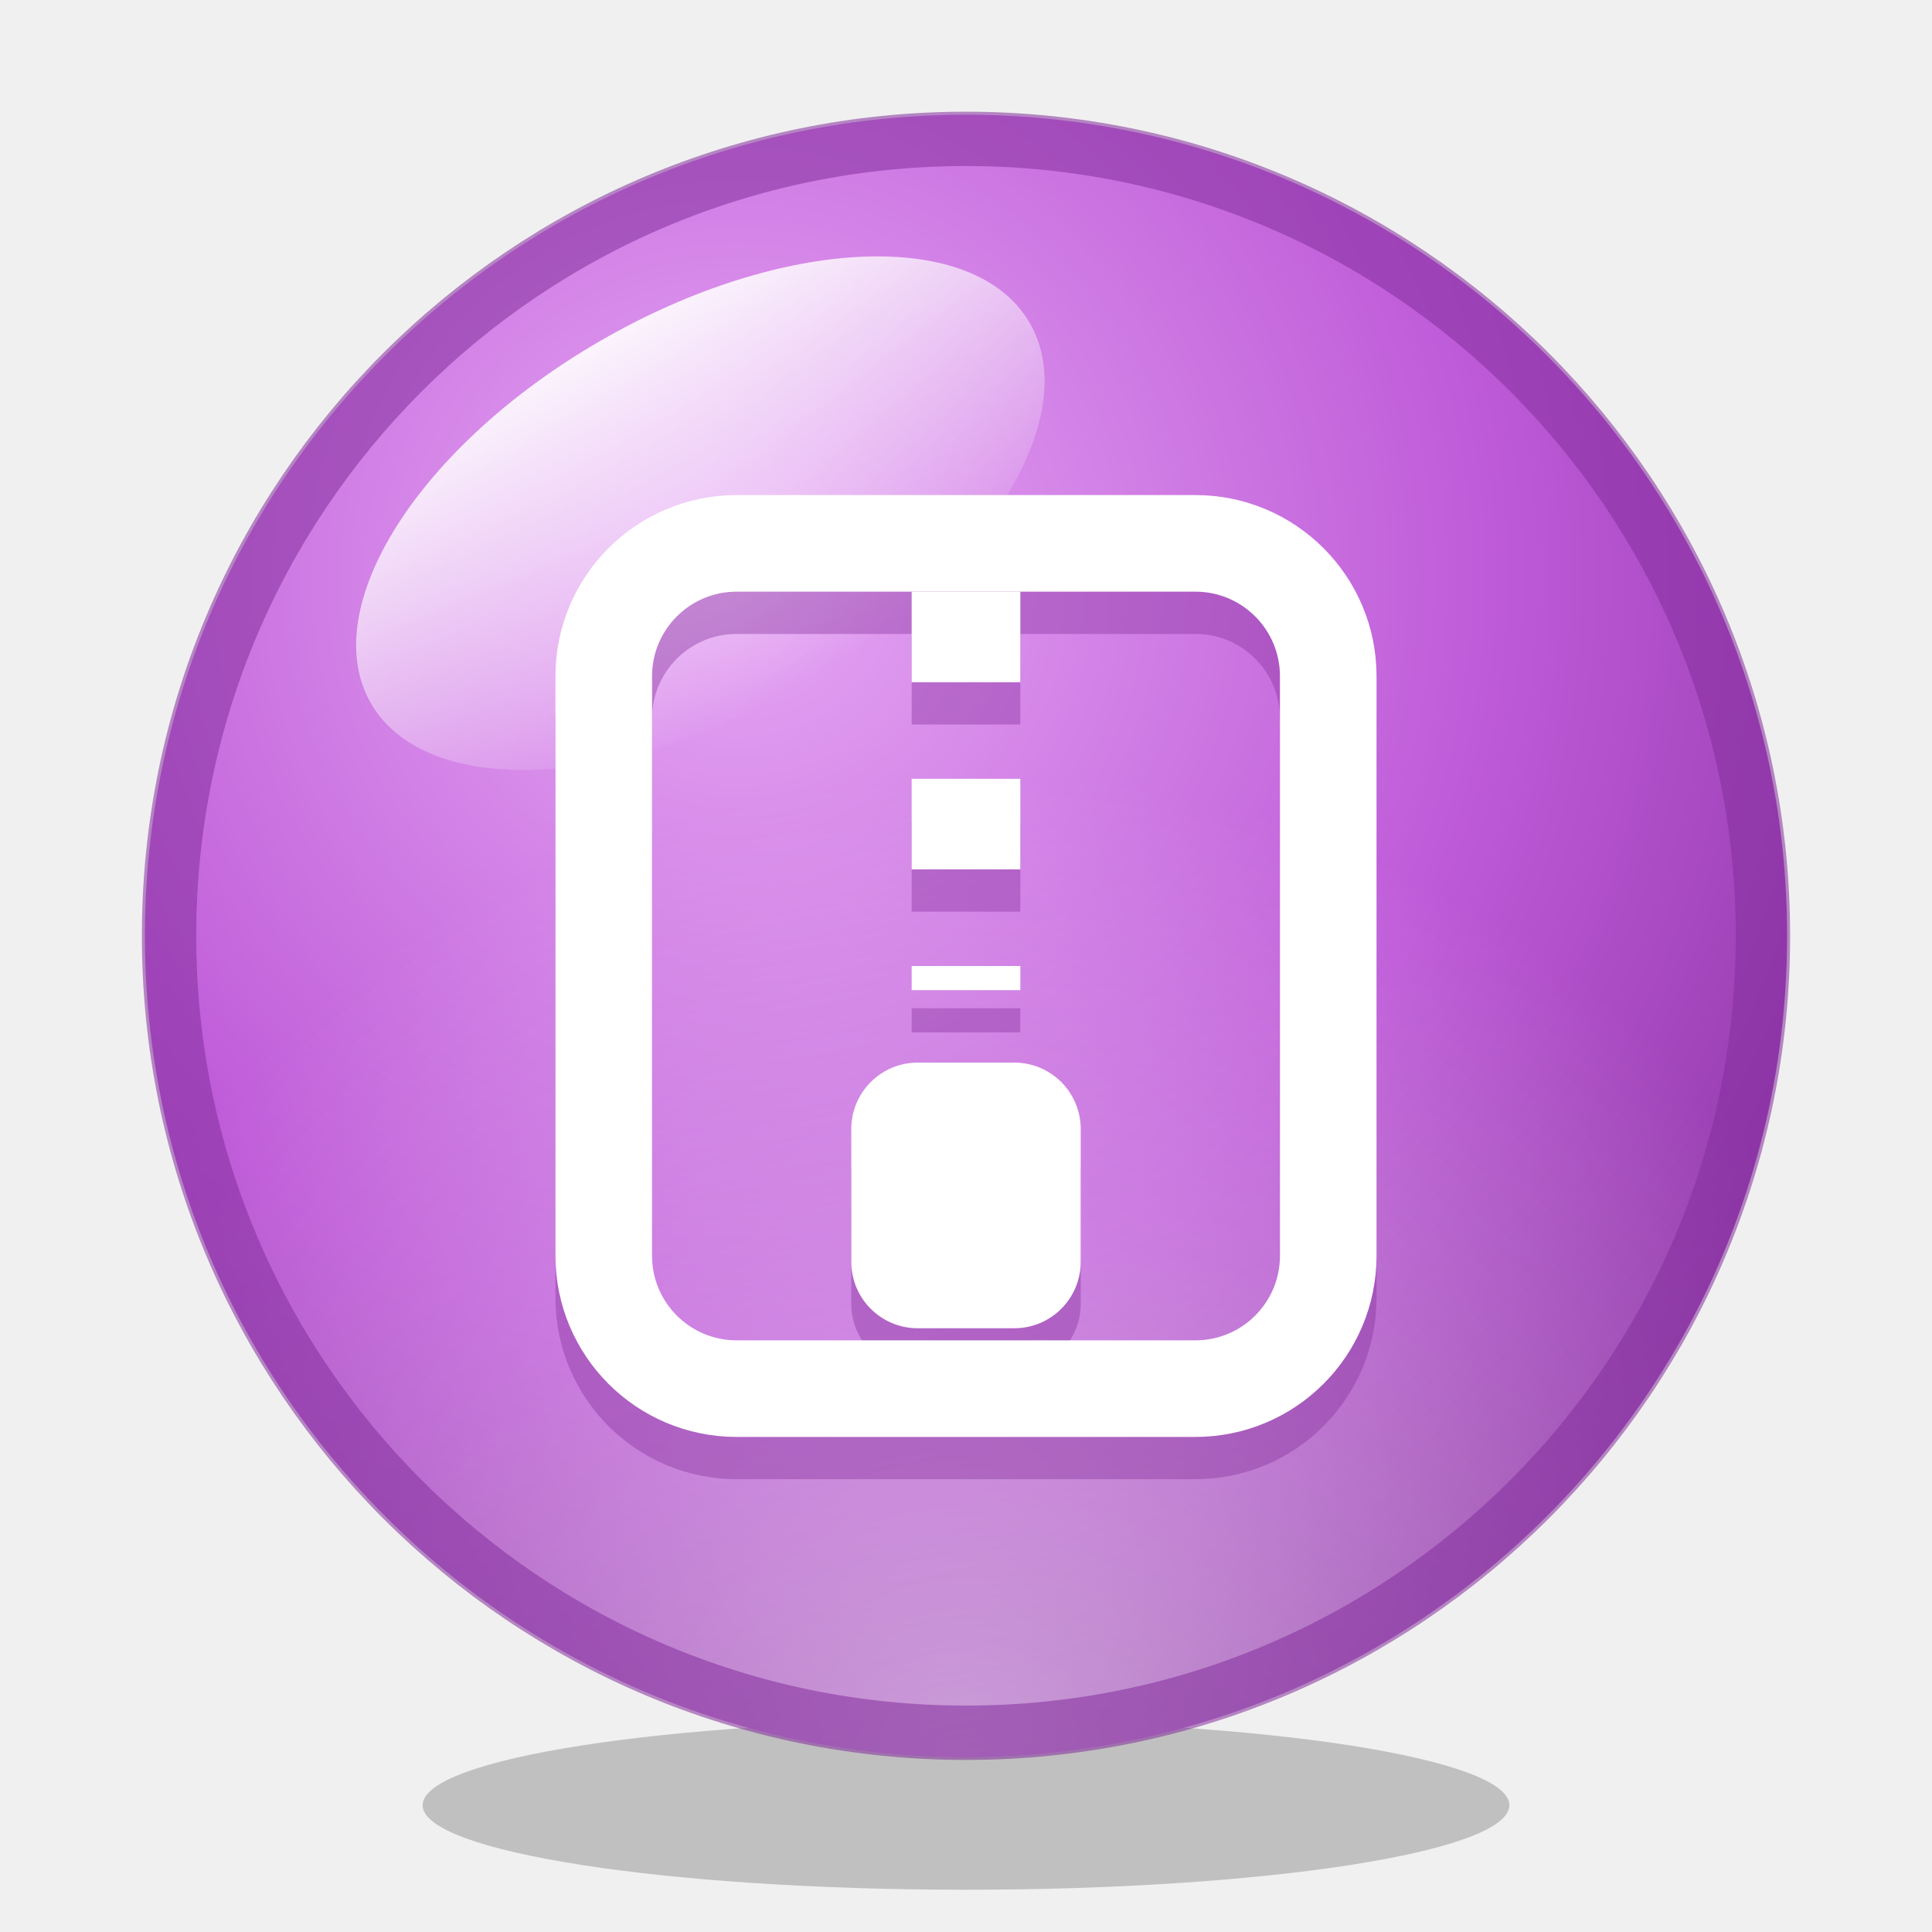
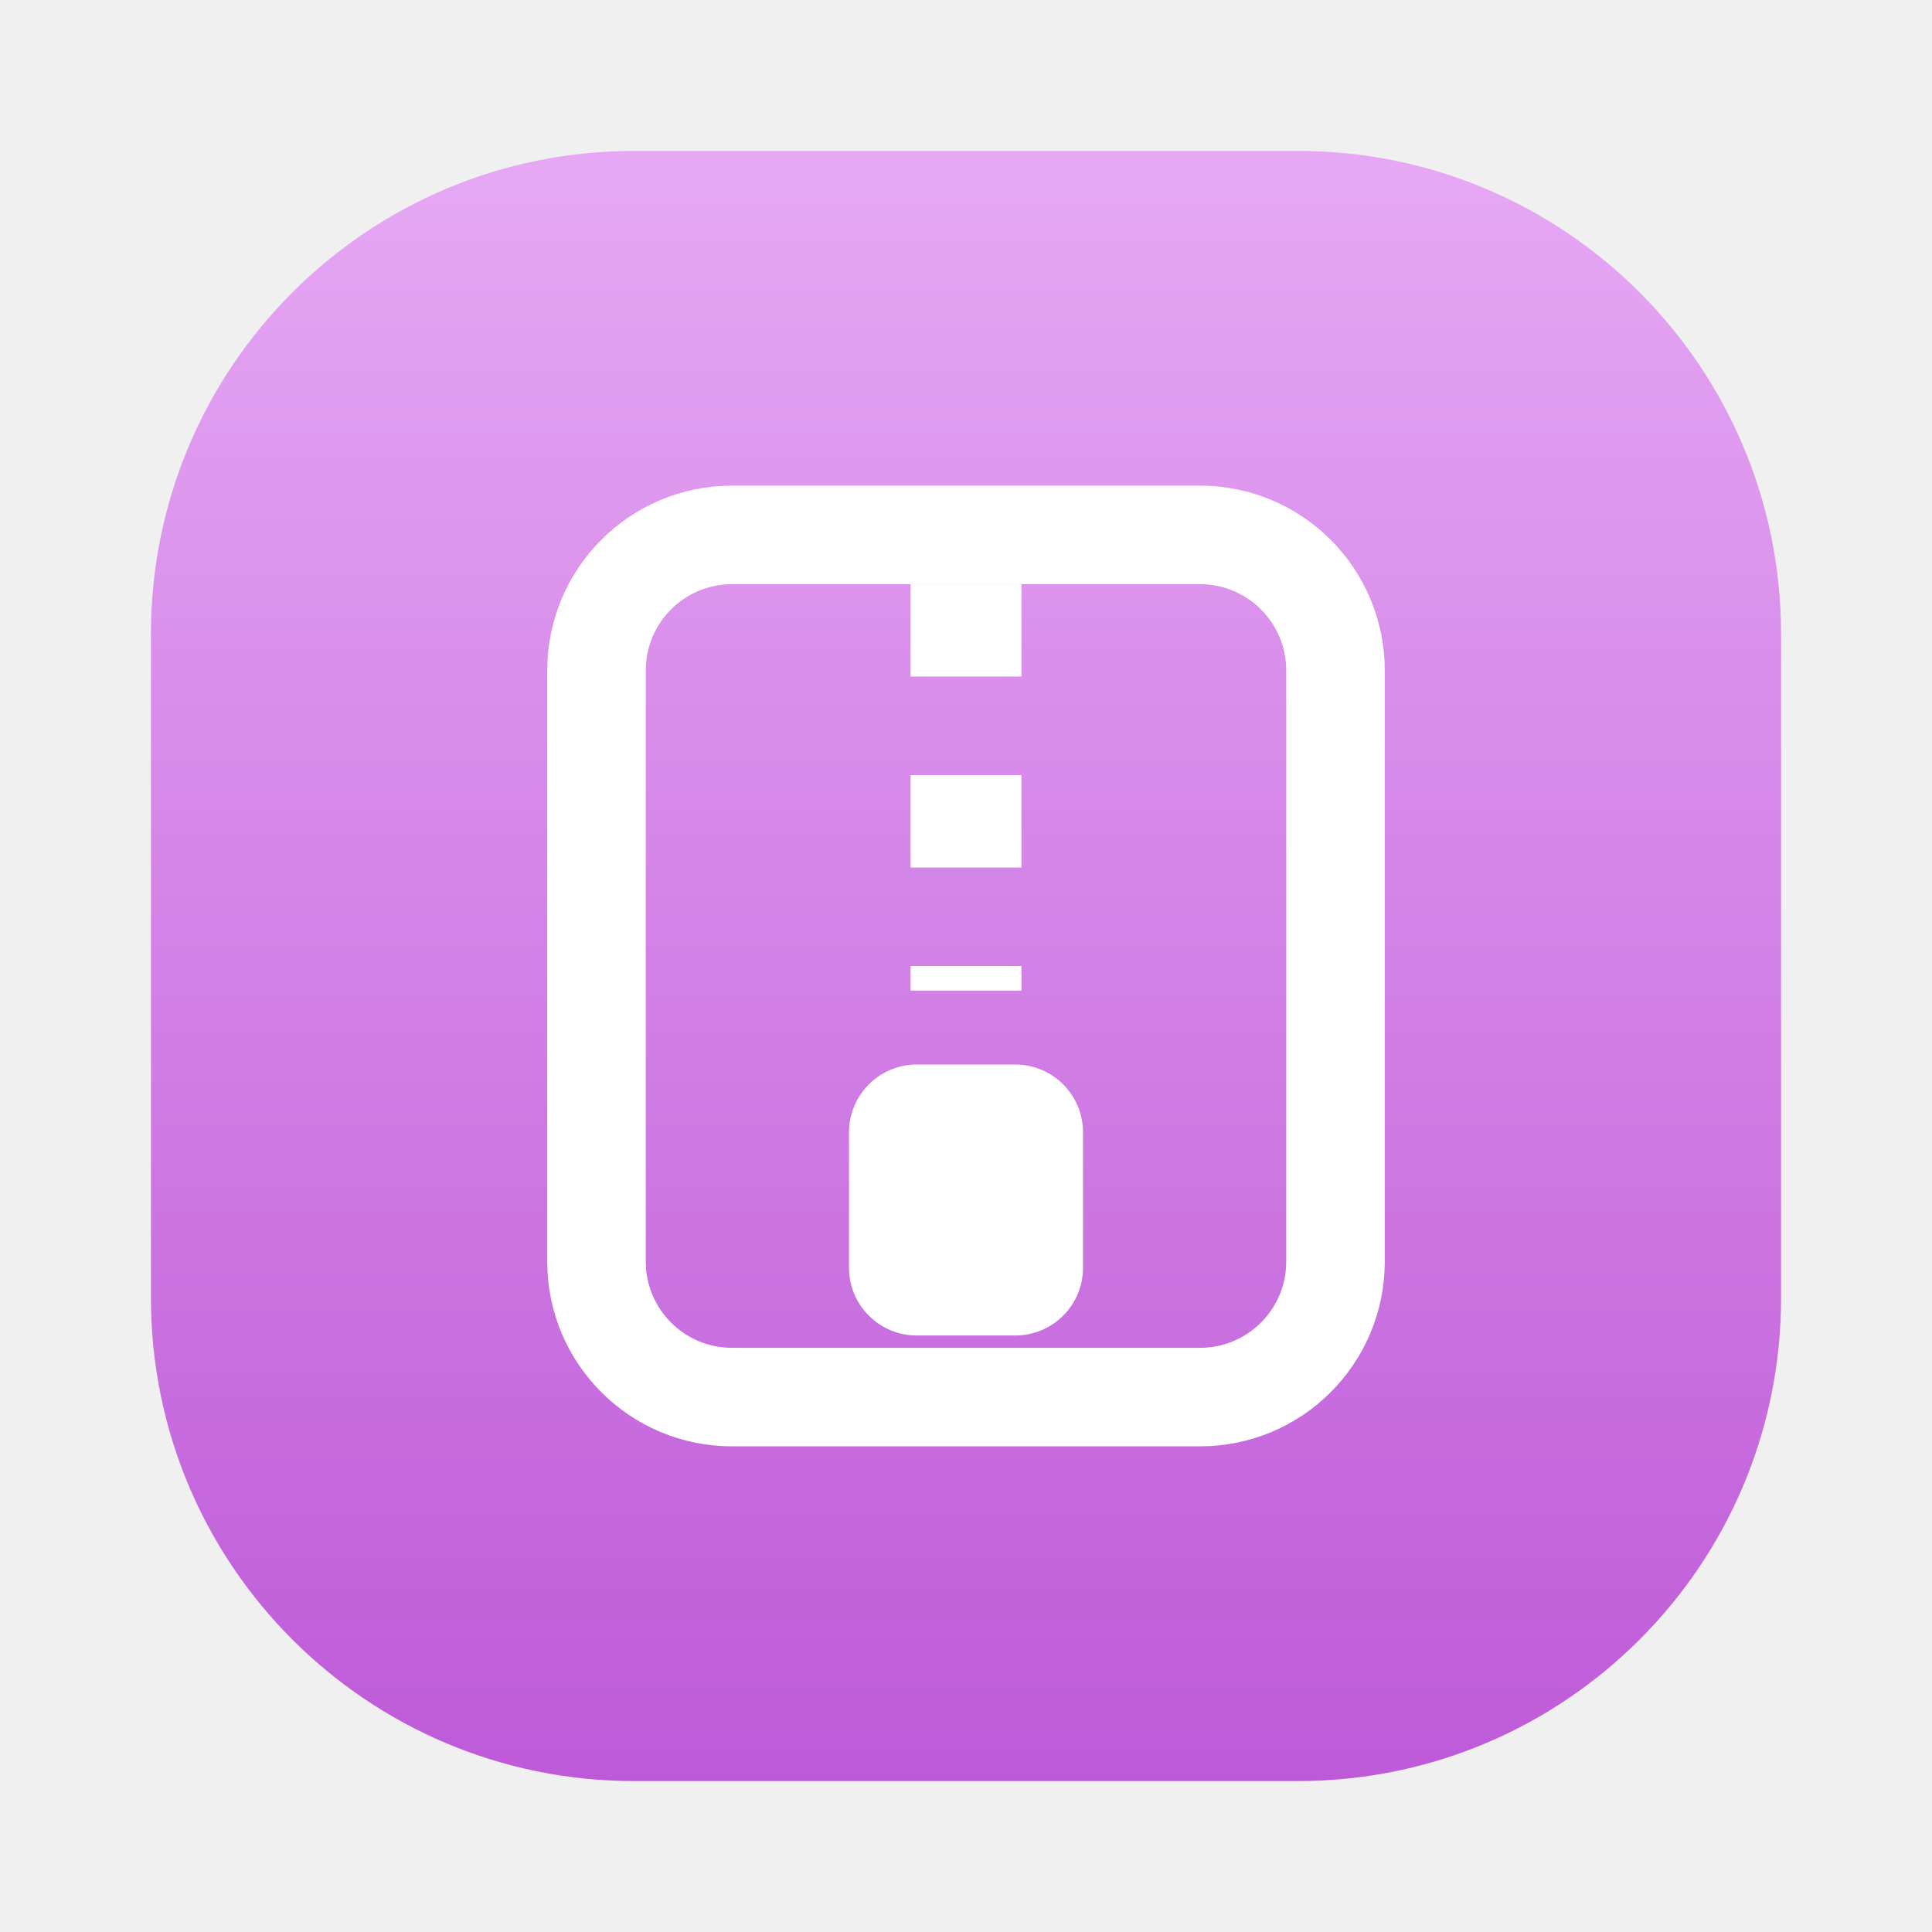
<svg xmlns="http://www.w3.org/2000/svg" width="32" height="32" viewBox="0 0 32 32">
  <defs>
-     <radialGradient id="b-zip" cx=".36" cy=".28" r=".85">
+     <linearGradient id="t-zip" x1="0" y1="0" x2="0" y2="1">
      <stop offset="0" stop-color="#E6A8F4" />
-       <stop offset=".55" stop-color="#BE5AD8" />
-       <stop offset="1" stop-color="#842F9C" />
-     </radialGradient>
-     <radialGradient id="b-zip-r" cx=".5" cy="1.02" r=".62">
-       <stop offset="0" stop-color="#FFFFFF" stop-opacity=".5" />
-       <stop offset="1" stop-color="#FFFFFF" stop-opacity="0" />
-     </radialGradient>
-     <linearGradient id="b-zip-s" x1="0" y1="0" x2="0" y2="1">
-       <stop offset="0" stop-color="#FFFFFF" stop-opacity=".9" />
-       <stop offset="1" stop-color="#FFFFFF" stop-opacity="0" />
+       <stop offset="1" stop-color="#BE5AD8" />
    </linearGradient>
  </defs>
-   <ellipse cx="16" cy="29.9" rx="9" ry="1.4" fill="#000" opacity=".2" />
-   <circle cx="16" cy="15.5" r="13.6" fill="url(#b-zip)" />
-   <circle cx="16" cy="15.5" r="13.6" fill="url(#b-zip-r)" />
-   <circle cx="16" cy="15.5" r="13.2" fill="none" stroke="#842F9C" stroke-opacity=".55" stroke-width=".9" />
-   <ellipse cx="11.6" cy="8.5" rx="6.3" ry="3.3" fill="url(#b-zip-s)" transform="rotate(-30 11.6 8.5)" />
-   <g transform="translate(16 16)">
-     <g transform="translate(0 .7)" opacity=".4">
-       <rect x="-6" y="-7" width="12" height="14" rx="2.2" fill="none" stroke="#842F9C" stroke-width="1.6" />
-       <path d="M0 -6.2V.4" fill="none" stroke="#842F9C" stroke-width="1.8" stroke-linecap="butt" stroke-linejoin="round" stroke-dasharray="1.5 1.6" />
-       <rect x="-1.9" y="1.6" width="3.8" height="4.4" rx="1.1" fill="#842F9C" />
-     </g>
+   <rect x="2.5" y="2.5" width="27" height="27" rx="8" fill="url(#t-zip)" />
+   <g transform="translate(16 16) scale(1.02)">
    <rect x="-6" y="-7" width="12" height="14" rx="2.2" fill="none" stroke="#FFFFFF" stroke-width="1.6" />
    <path d="M0 -6.2V.4" fill="none" stroke="#FFFFFF" stroke-width="1.8" stroke-linecap="butt" stroke-linejoin="round" stroke-dasharray="1.5 1.6" />
    <rect x="-1.9" y="1.6" width="3.8" height="4.4" rx="1.1" fill="#FFFFFF" />
  </g>
</svg>
